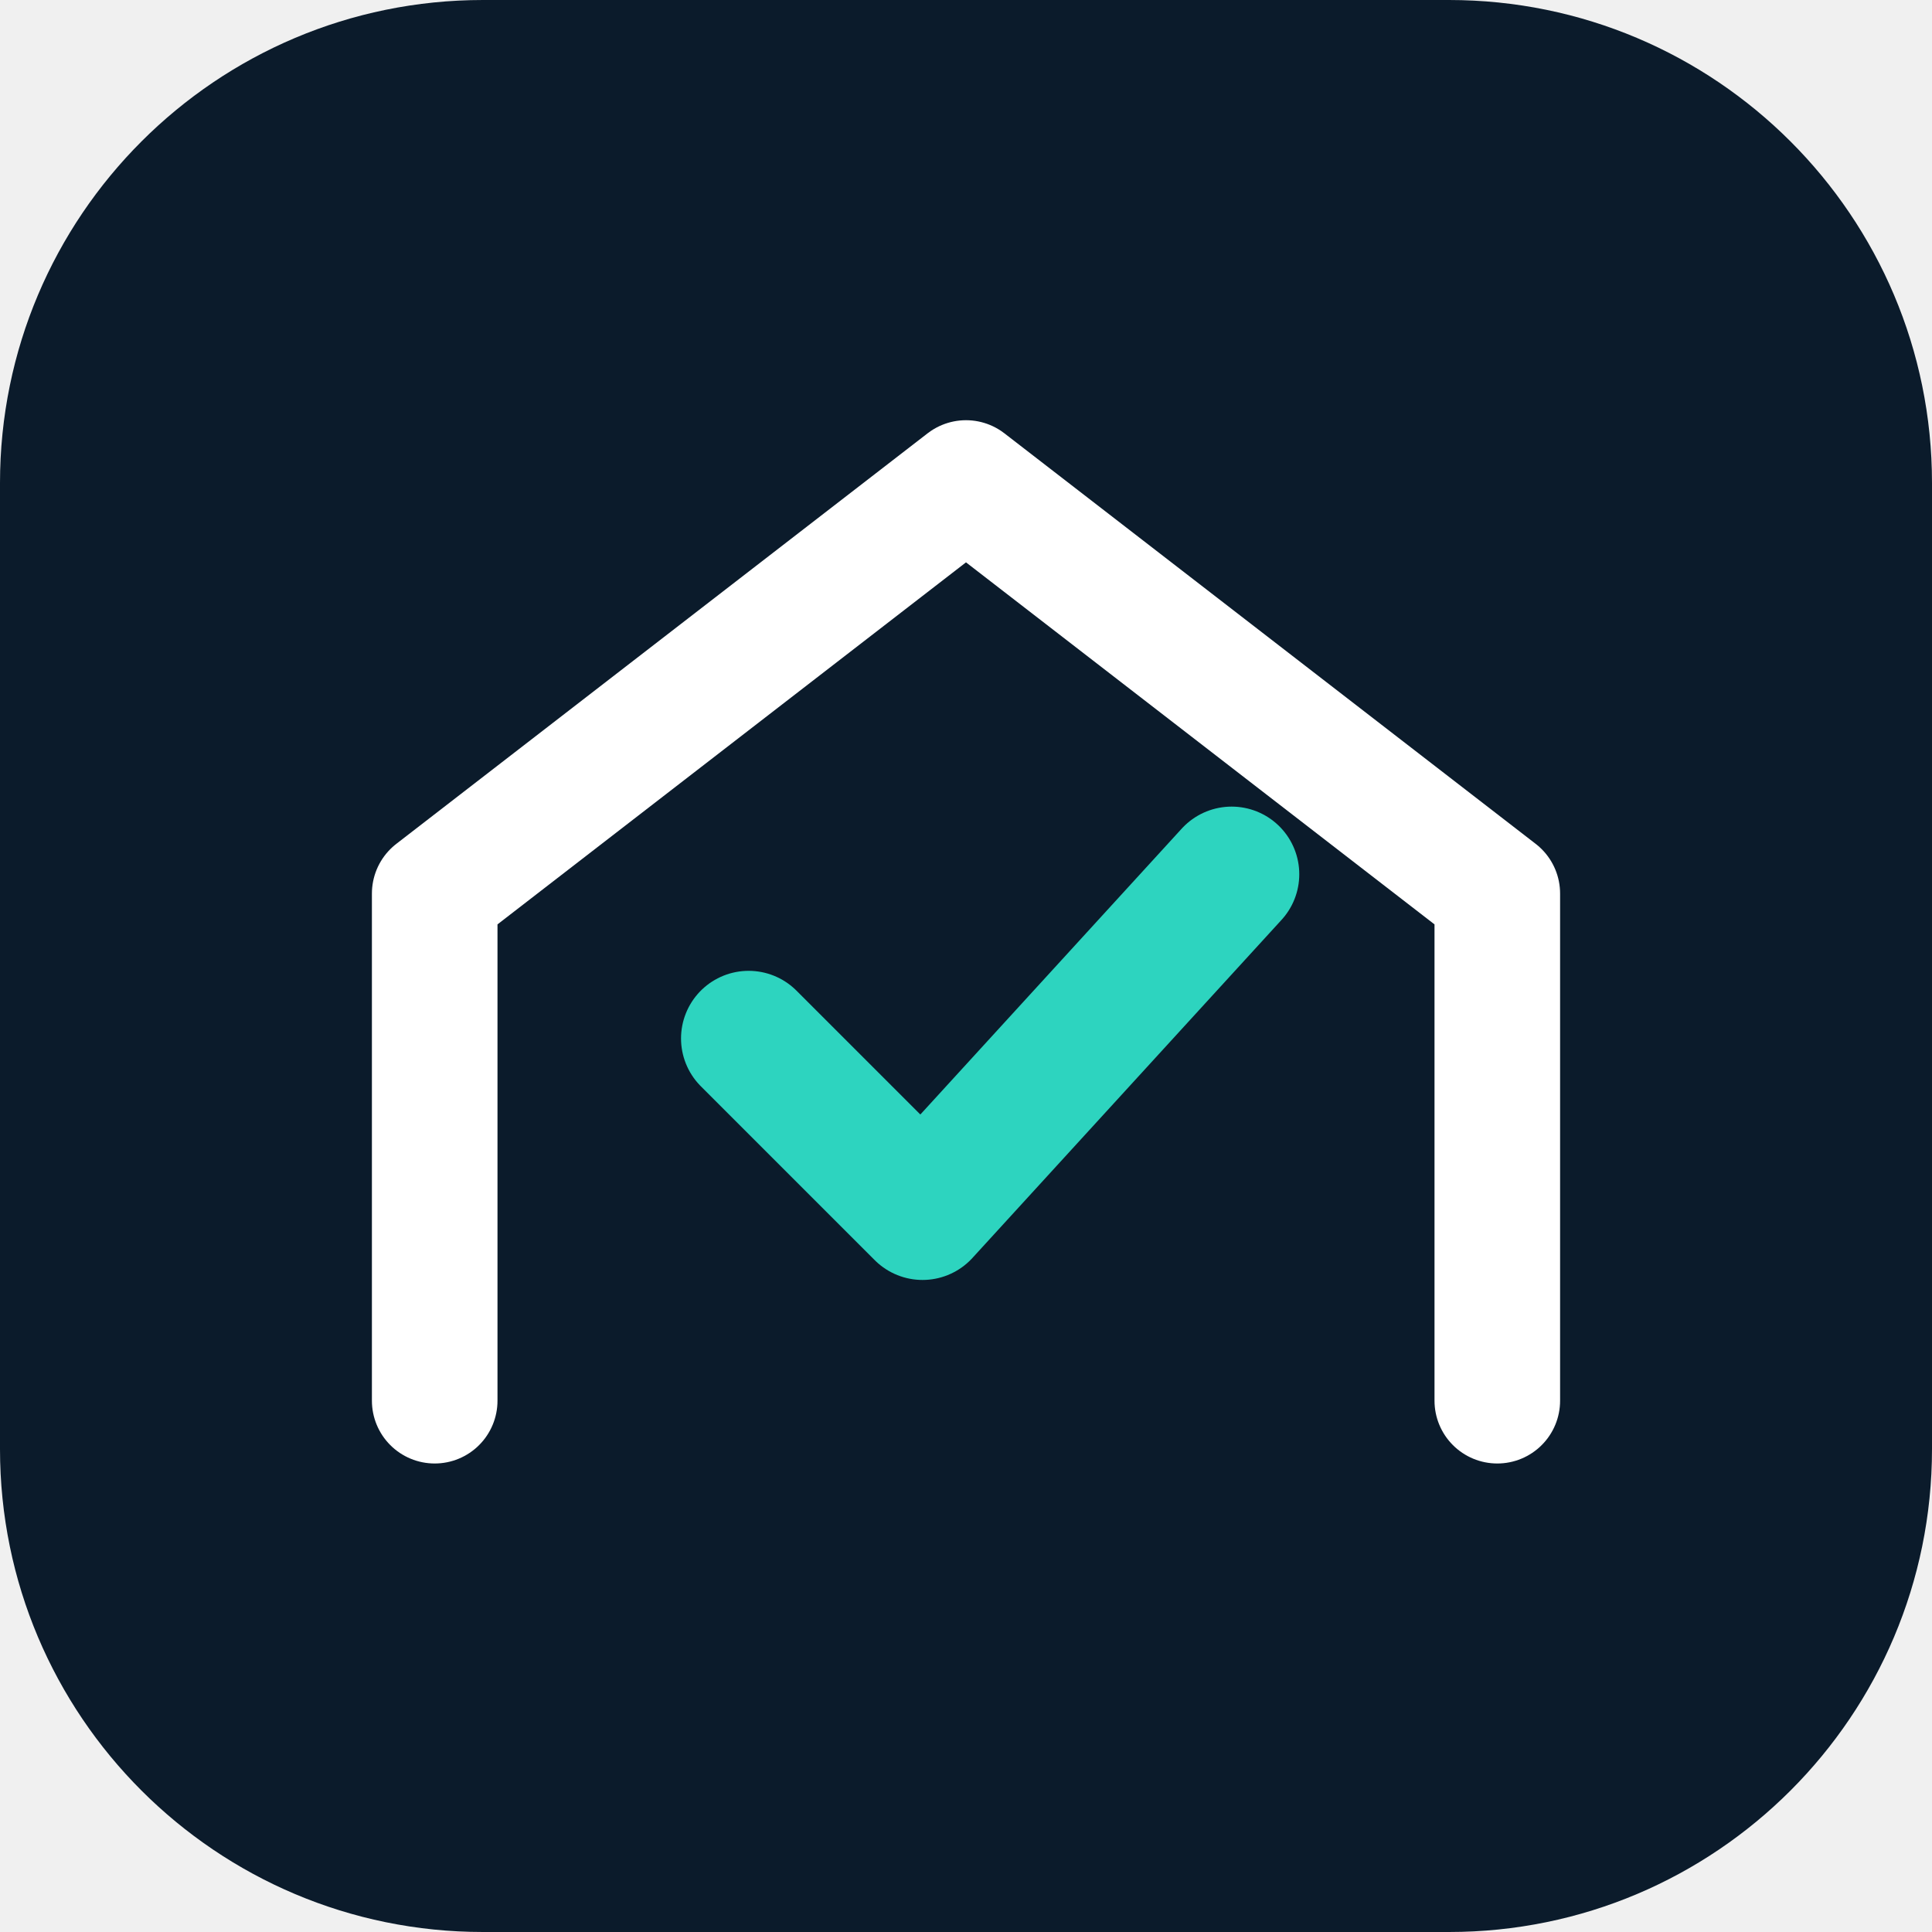
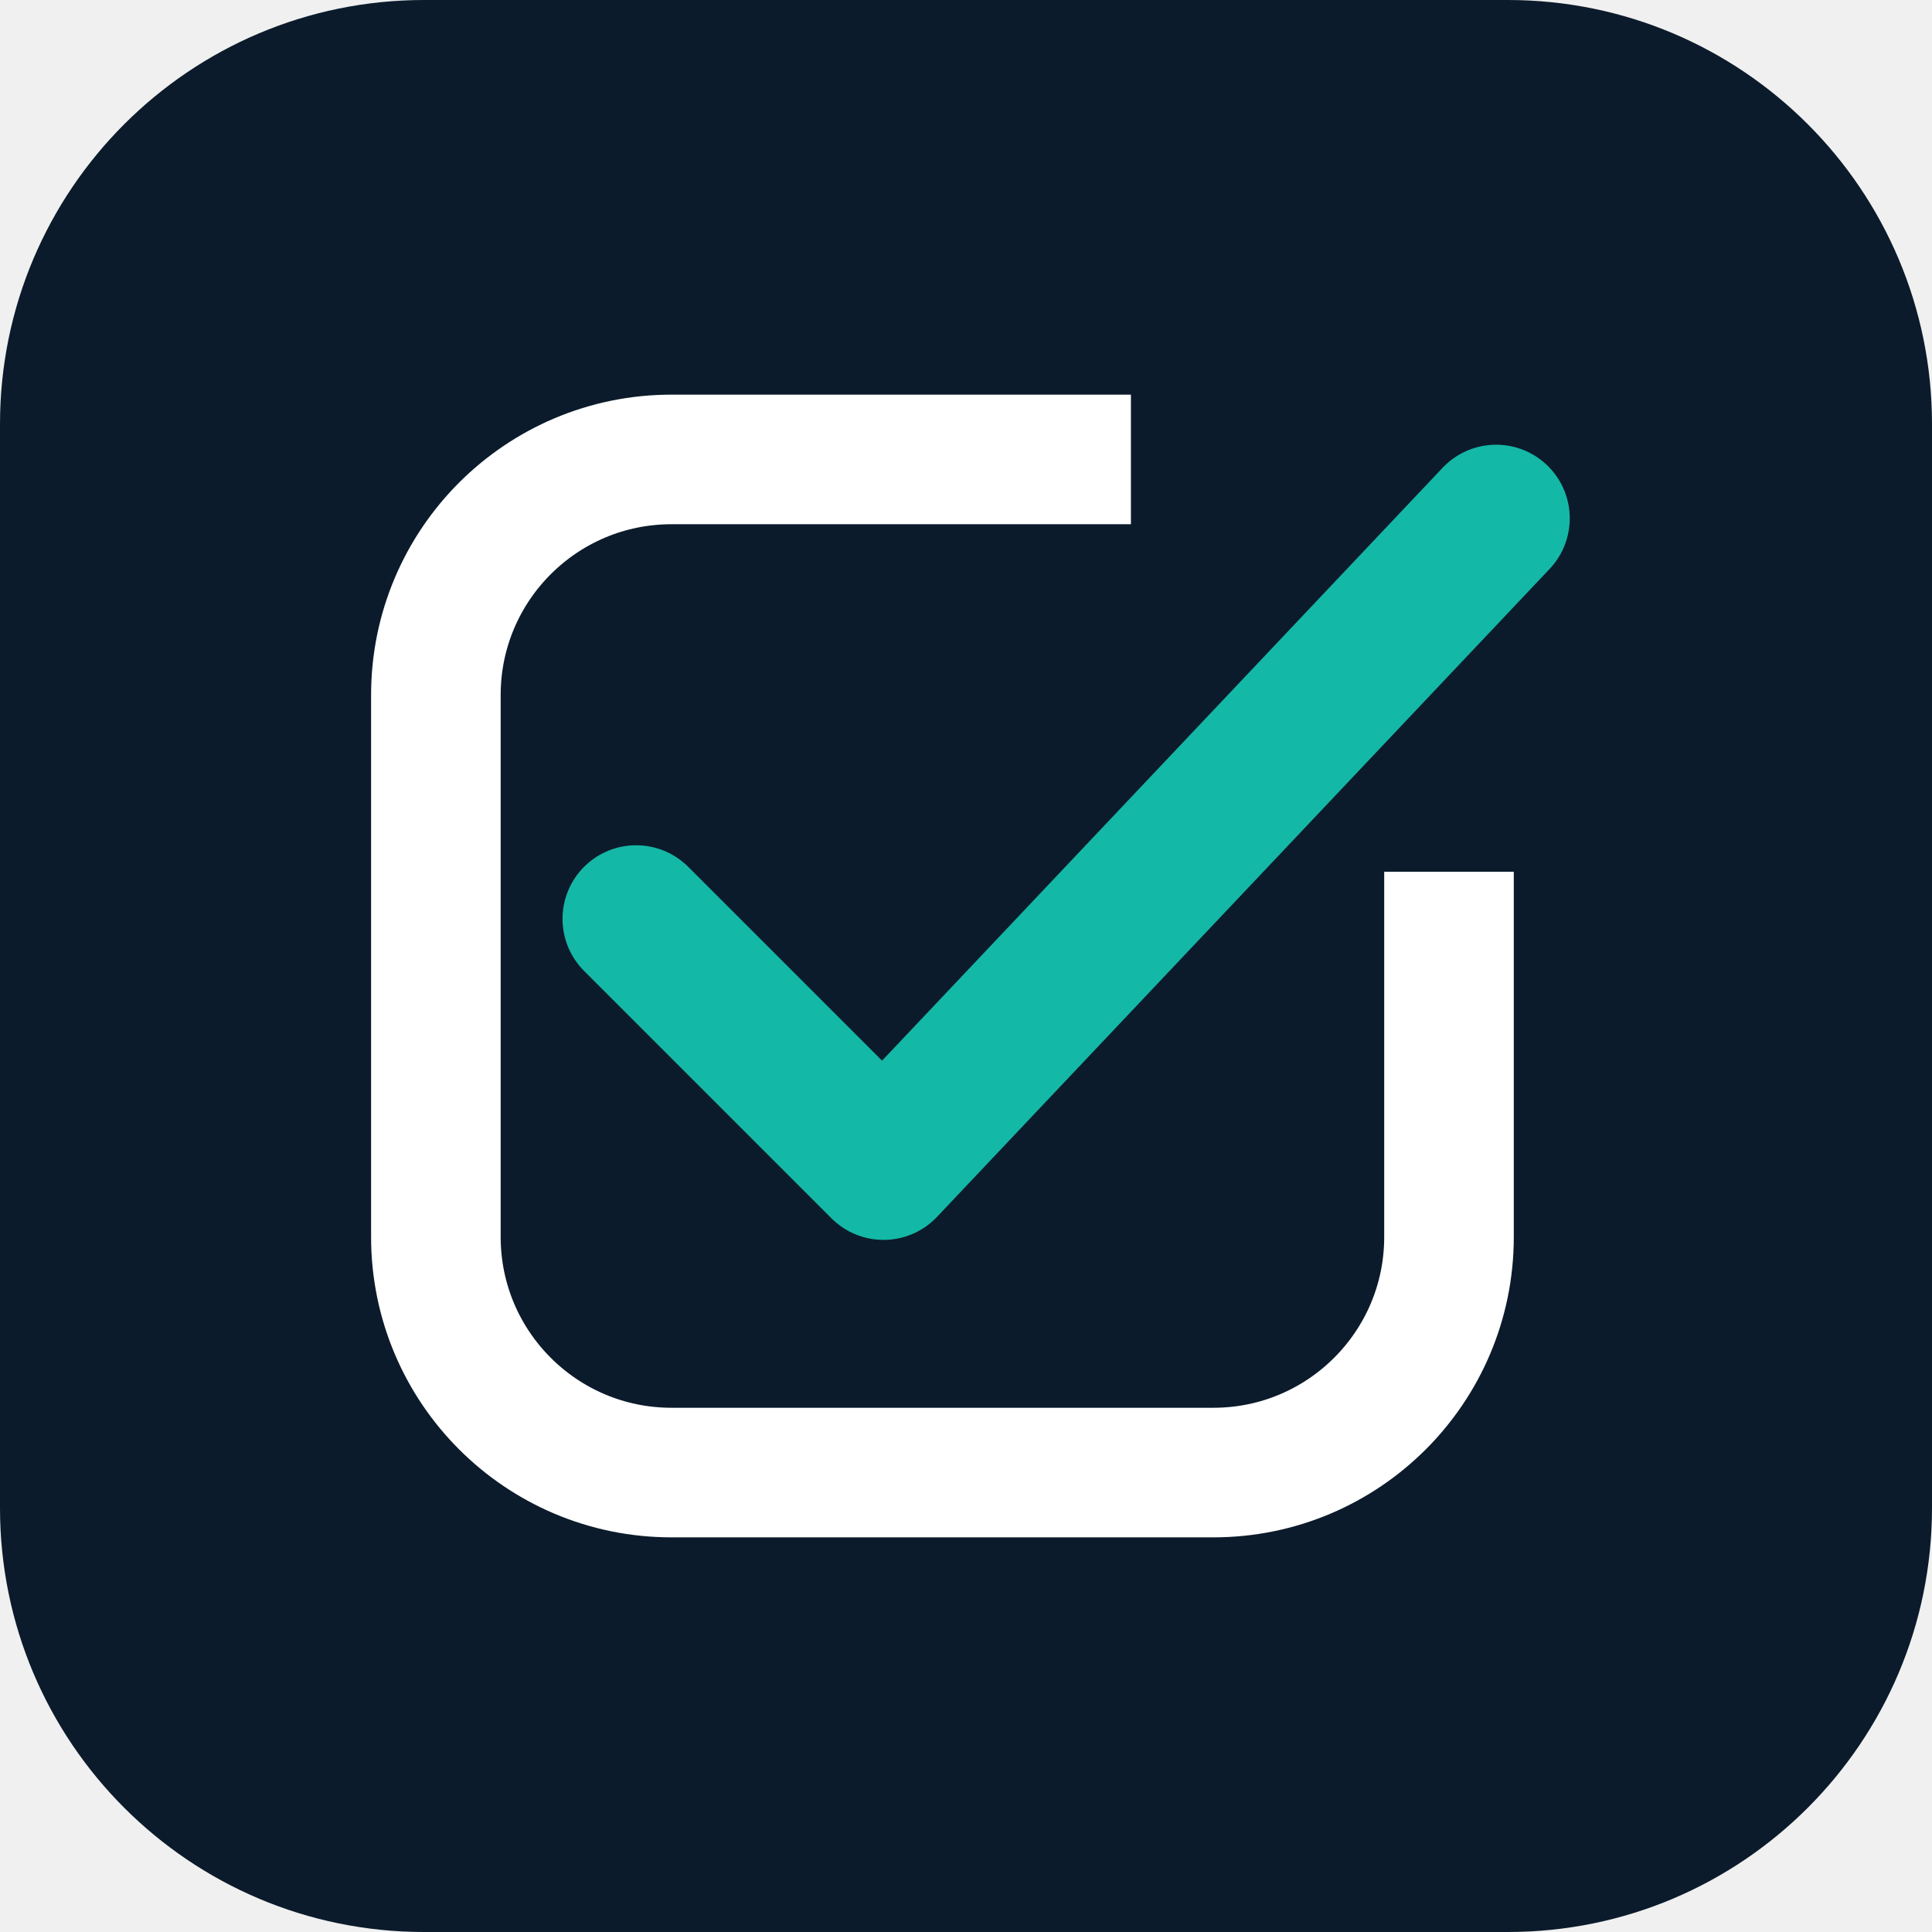
- <svg xmlns="http://www.w3.org/2000/svg" viewBox="0 0 40 40">
-   <rect width="40" height="40" rx="10" fill="#0B1B2B" />
-   <path d="M9 29V18.5L20 10l11 8.5V29" fill="none" stroke="#fff" stroke-width="2.6" stroke-linejoin="round" stroke-linecap="round" />
-   <path d="M15.5 21.5l3.6 3.6 6.4-7" fill="none" stroke="#2DD4BF" stroke-width="2.8" stroke-linecap="round" stroke-linejoin="round" />
+ <svg xmlns="http://www.w3.org/2000/svg" viewBox="-30 -32 164 164">
+   <rect x="-30" y="-32" width="164" height="164" rx="36" fill="#0B1B2B" />
+   <path d="M66 7H27A20 20 0 0 0 7 27v46a20 20 0 0 0 20 20h46a20 20 0 0 0 20-20V42" fill="none" stroke="#FFFFFF" stroke-width="11" />
+   <path d="M24 46l21 21L97 12" fill="none" stroke="#14B8A6" stroke-width="12.5" stroke-linecap="round" stroke-linejoin="round" />
</svg>
